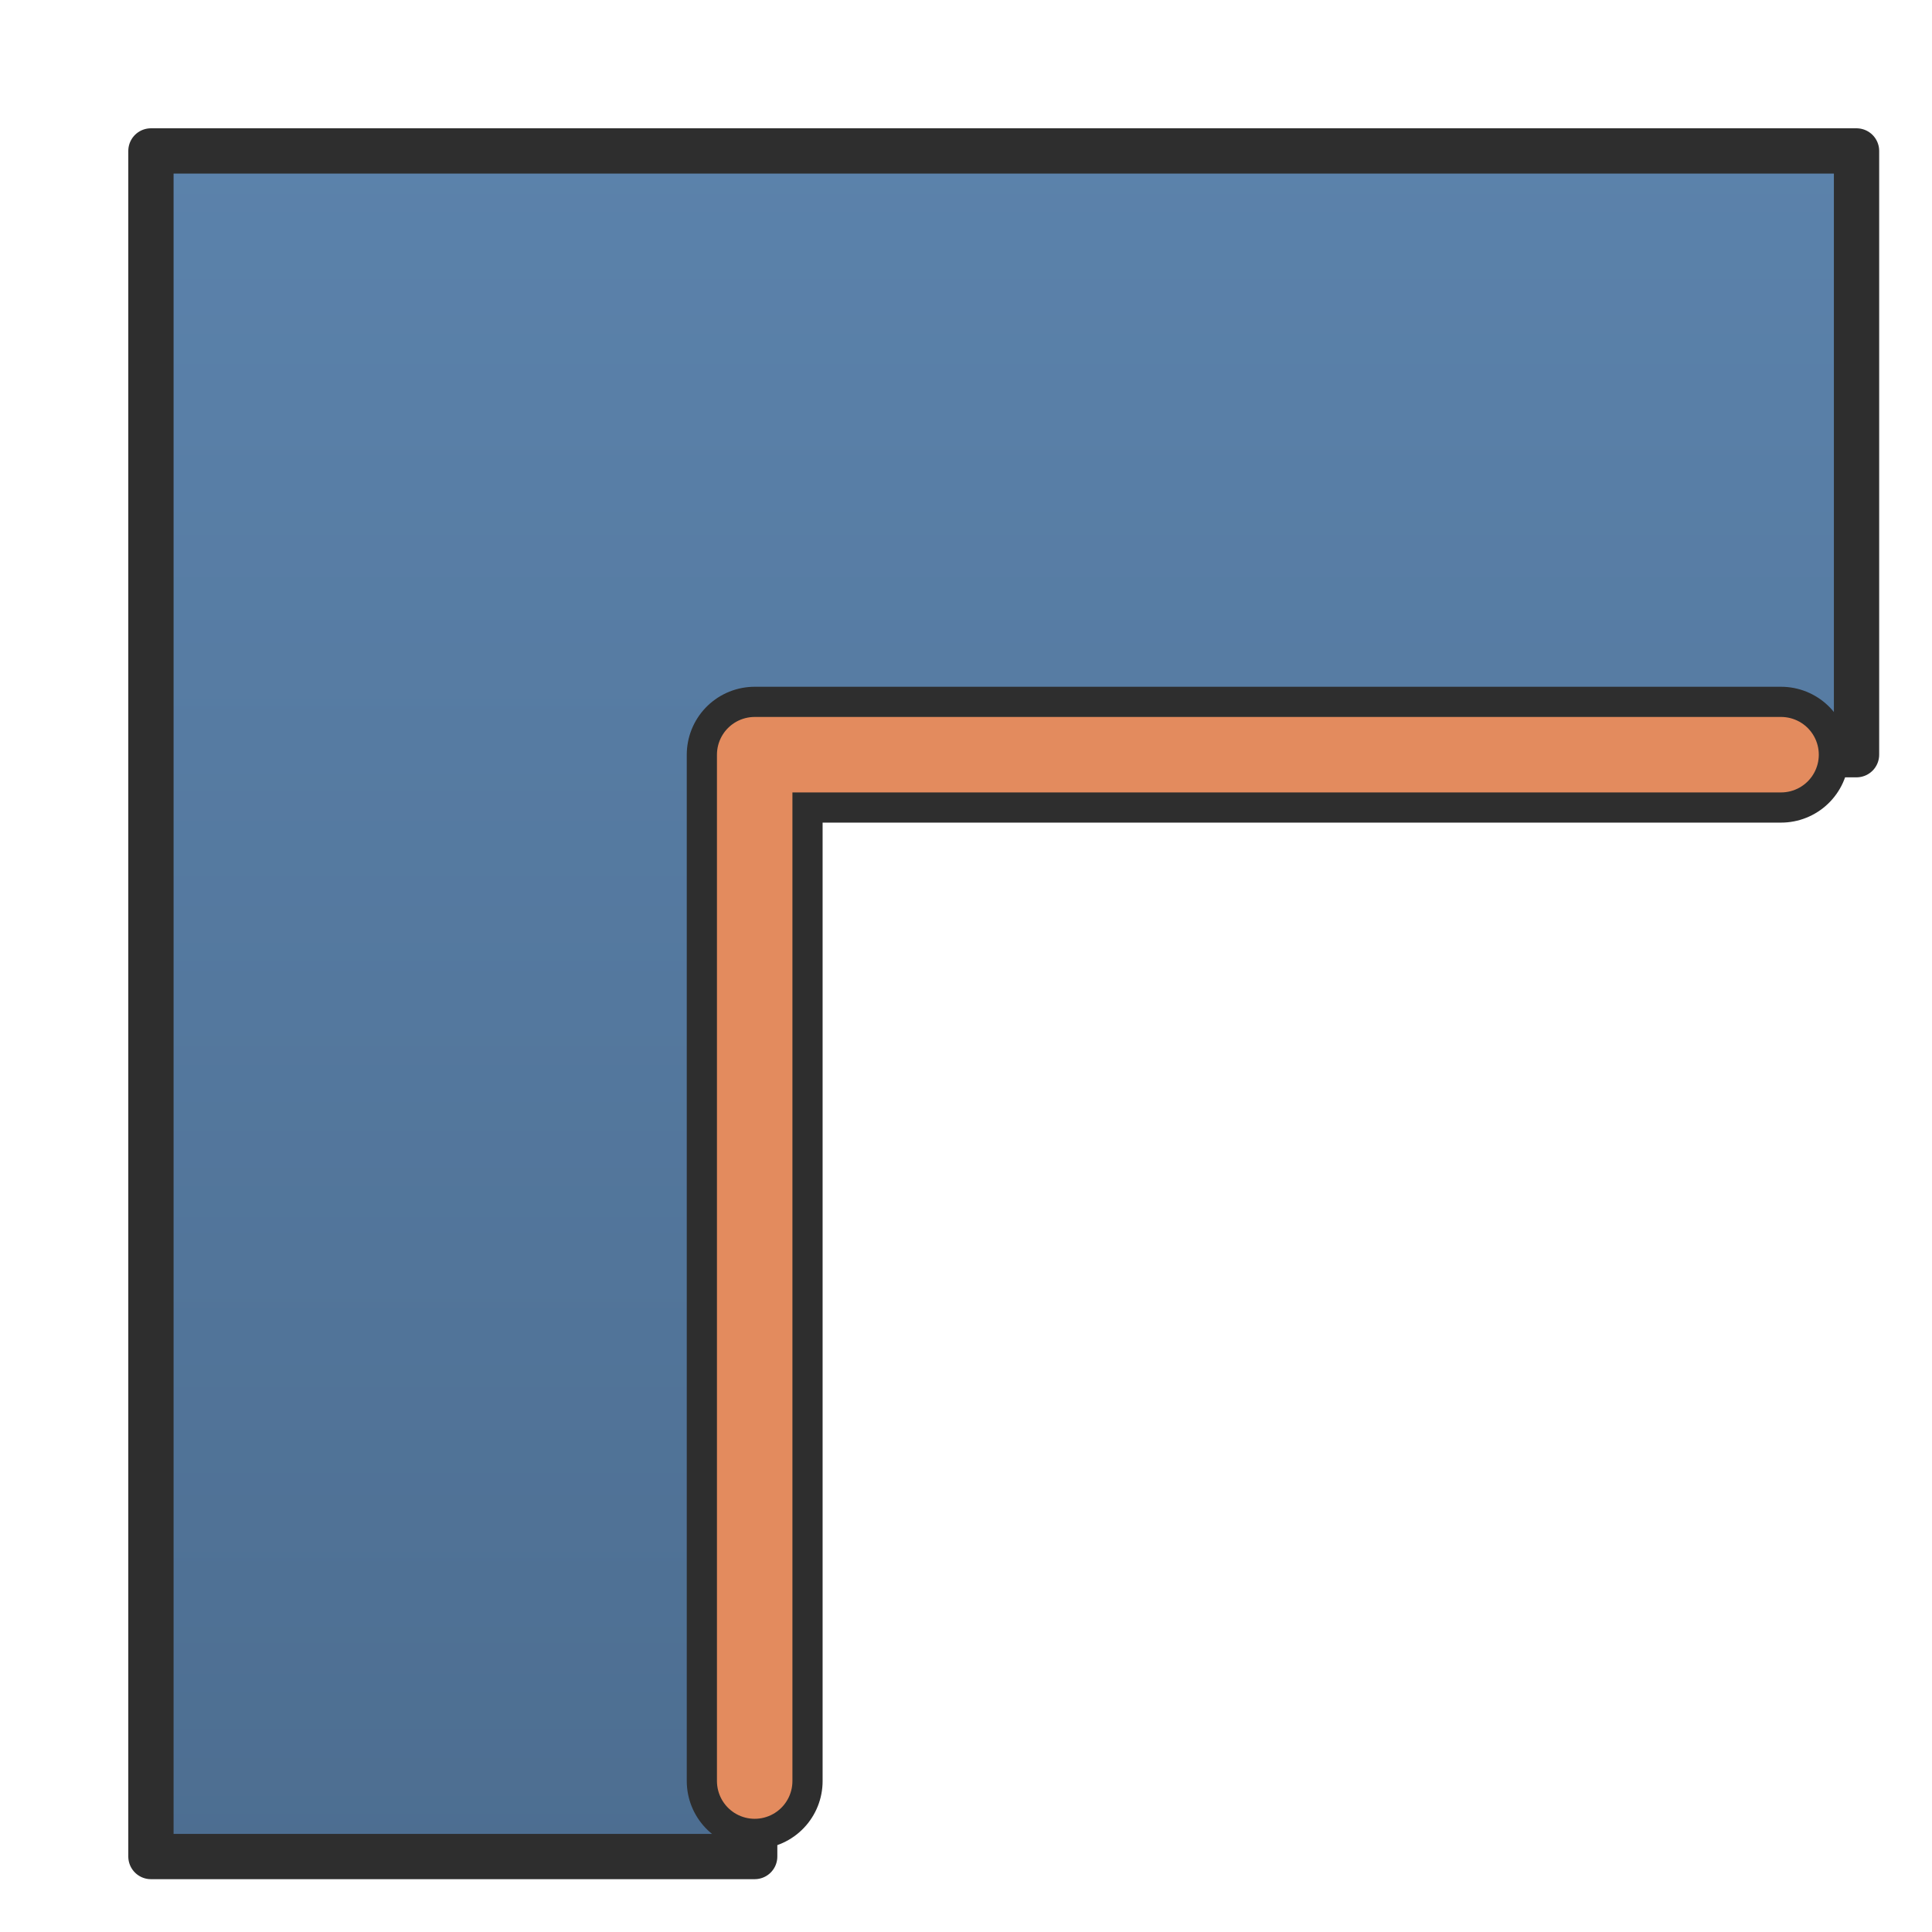
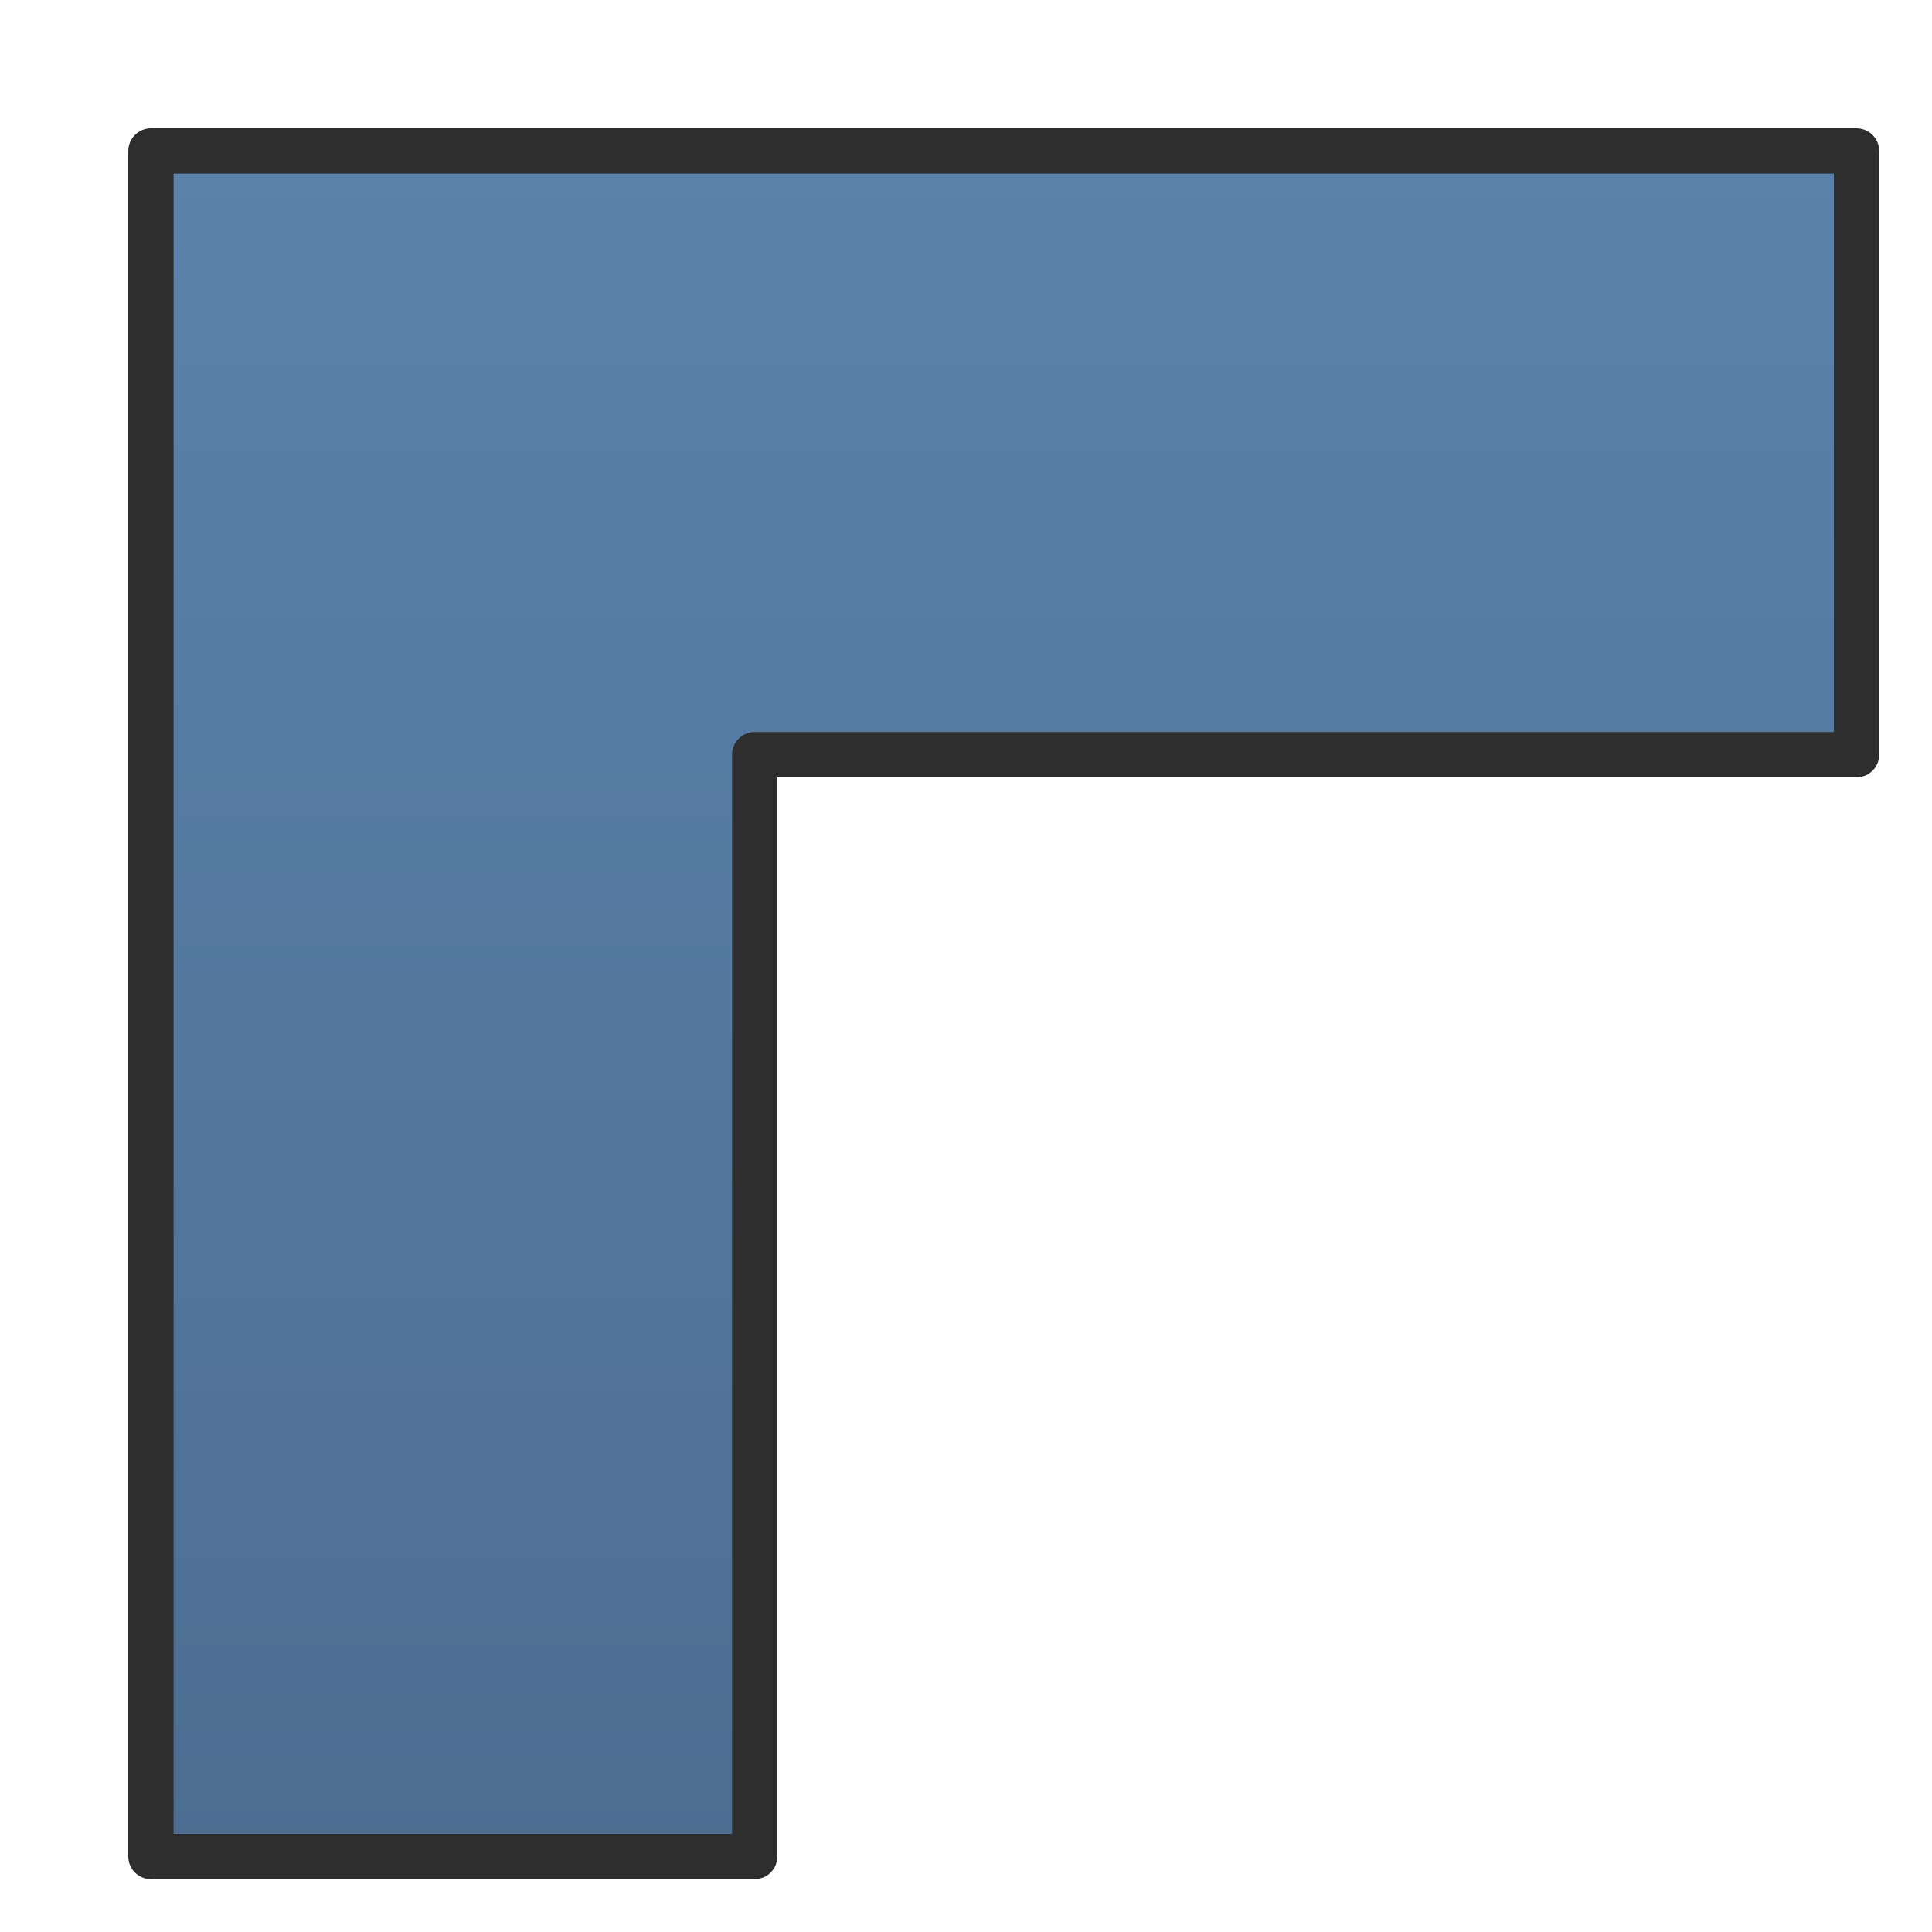
<svg xmlns="http://www.w3.org/2000/svg" width="256" height="256" viewBox="0 0 256 256" fill="none">
  <defs>
    <linearGradient id="thickenGrad" x1="128" y1="20" x2="128" y2="246" gradientUnits="userSpaceOnUse">
      <stop offset="0" stop-color="#5B82AB" />
      <stop offset="1" stop-color="#4D6E91" />
    </linearGradient>
  </defs>
  <g id="section">
    <path id="bodyFace" d="M20 20L246 20L246 100L100 100L100 246L20 246L20 20Z" fill="url(#thickenGrad)" fill-opacity="1" />
    <path id="bodyOutline" d="M20 20L246 20L246 100L100 100L100 246L20 246L20 20Z" stroke="#2E2E2E" stroke-opacity="1" stroke-width="6" stroke-linejoin="round" fill="none" />
-     <path id="sourceOutline" d="M236 100L100 100L100 236" stroke="#2E2E2E" stroke-opacity="1" stroke-width="18" stroke-linecap="round" stroke-linejoin="round" fill="none" />
-     <path id="sourceFill" d="M236 100L100 100L100 236" stroke="#E38B5E" stroke-opacity="1" stroke-width="10" stroke-linecap="round" stroke-linejoin="round" fill="none" />
  </g>
</svg>
